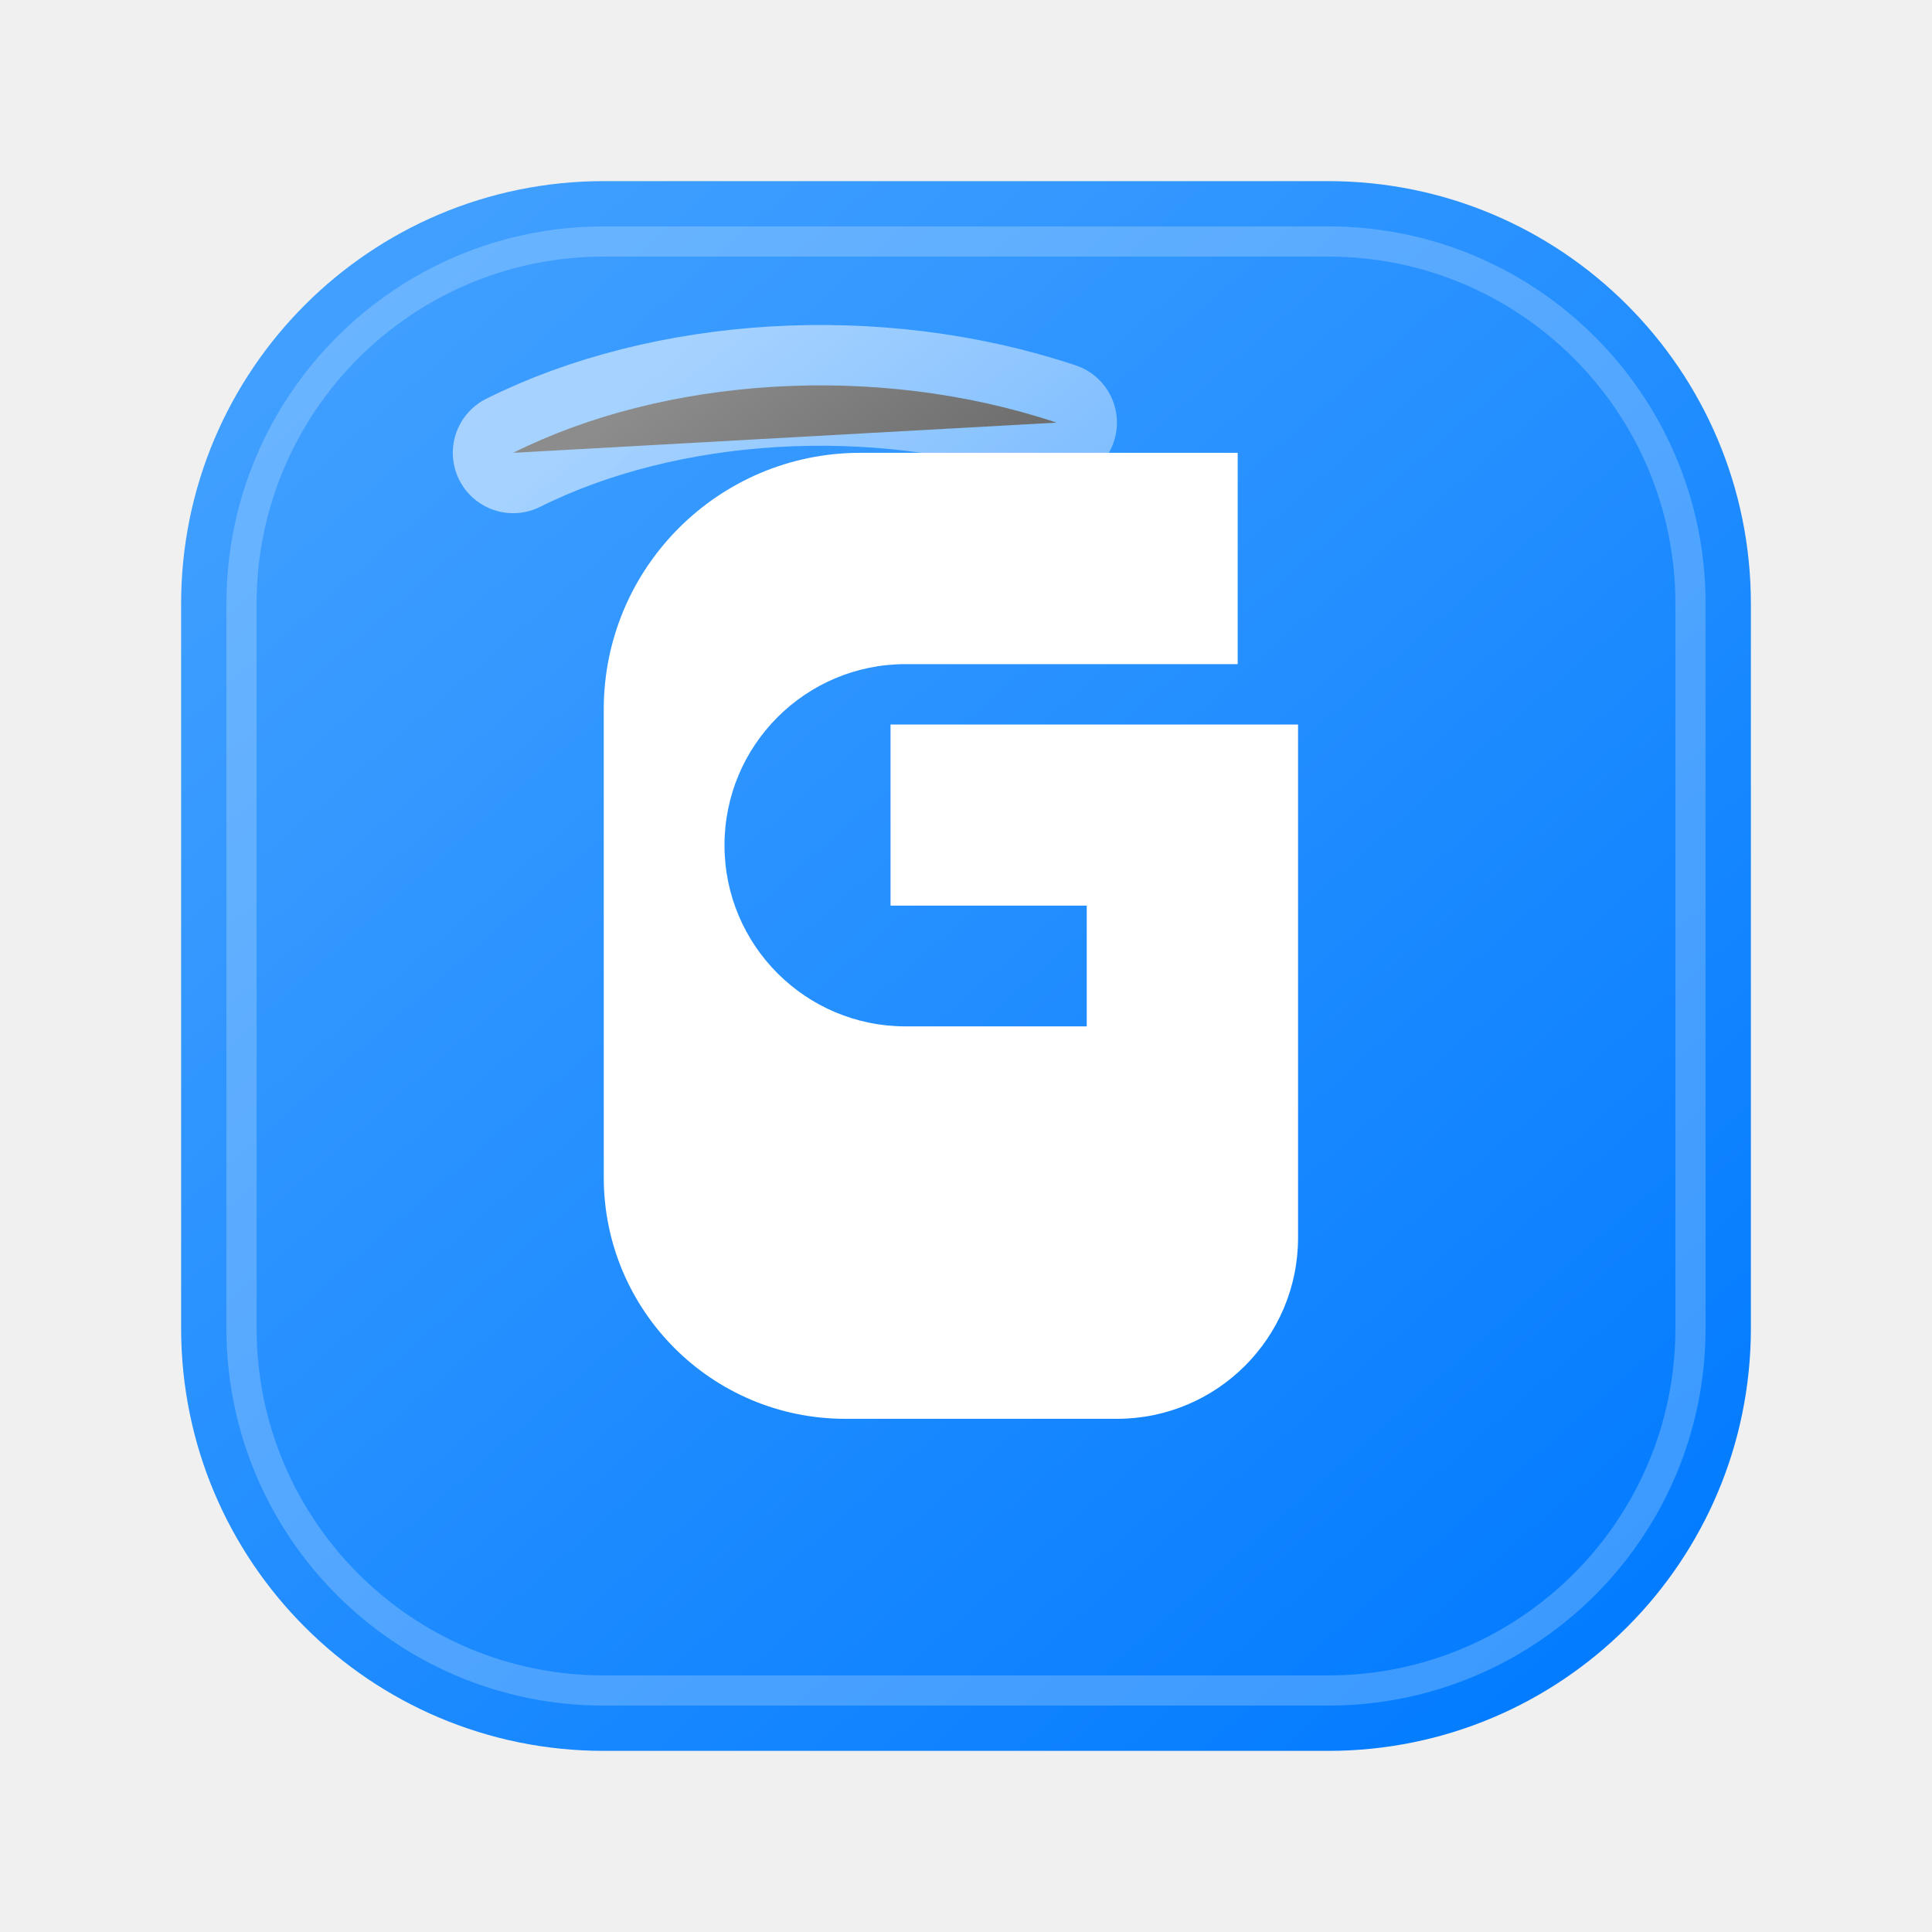
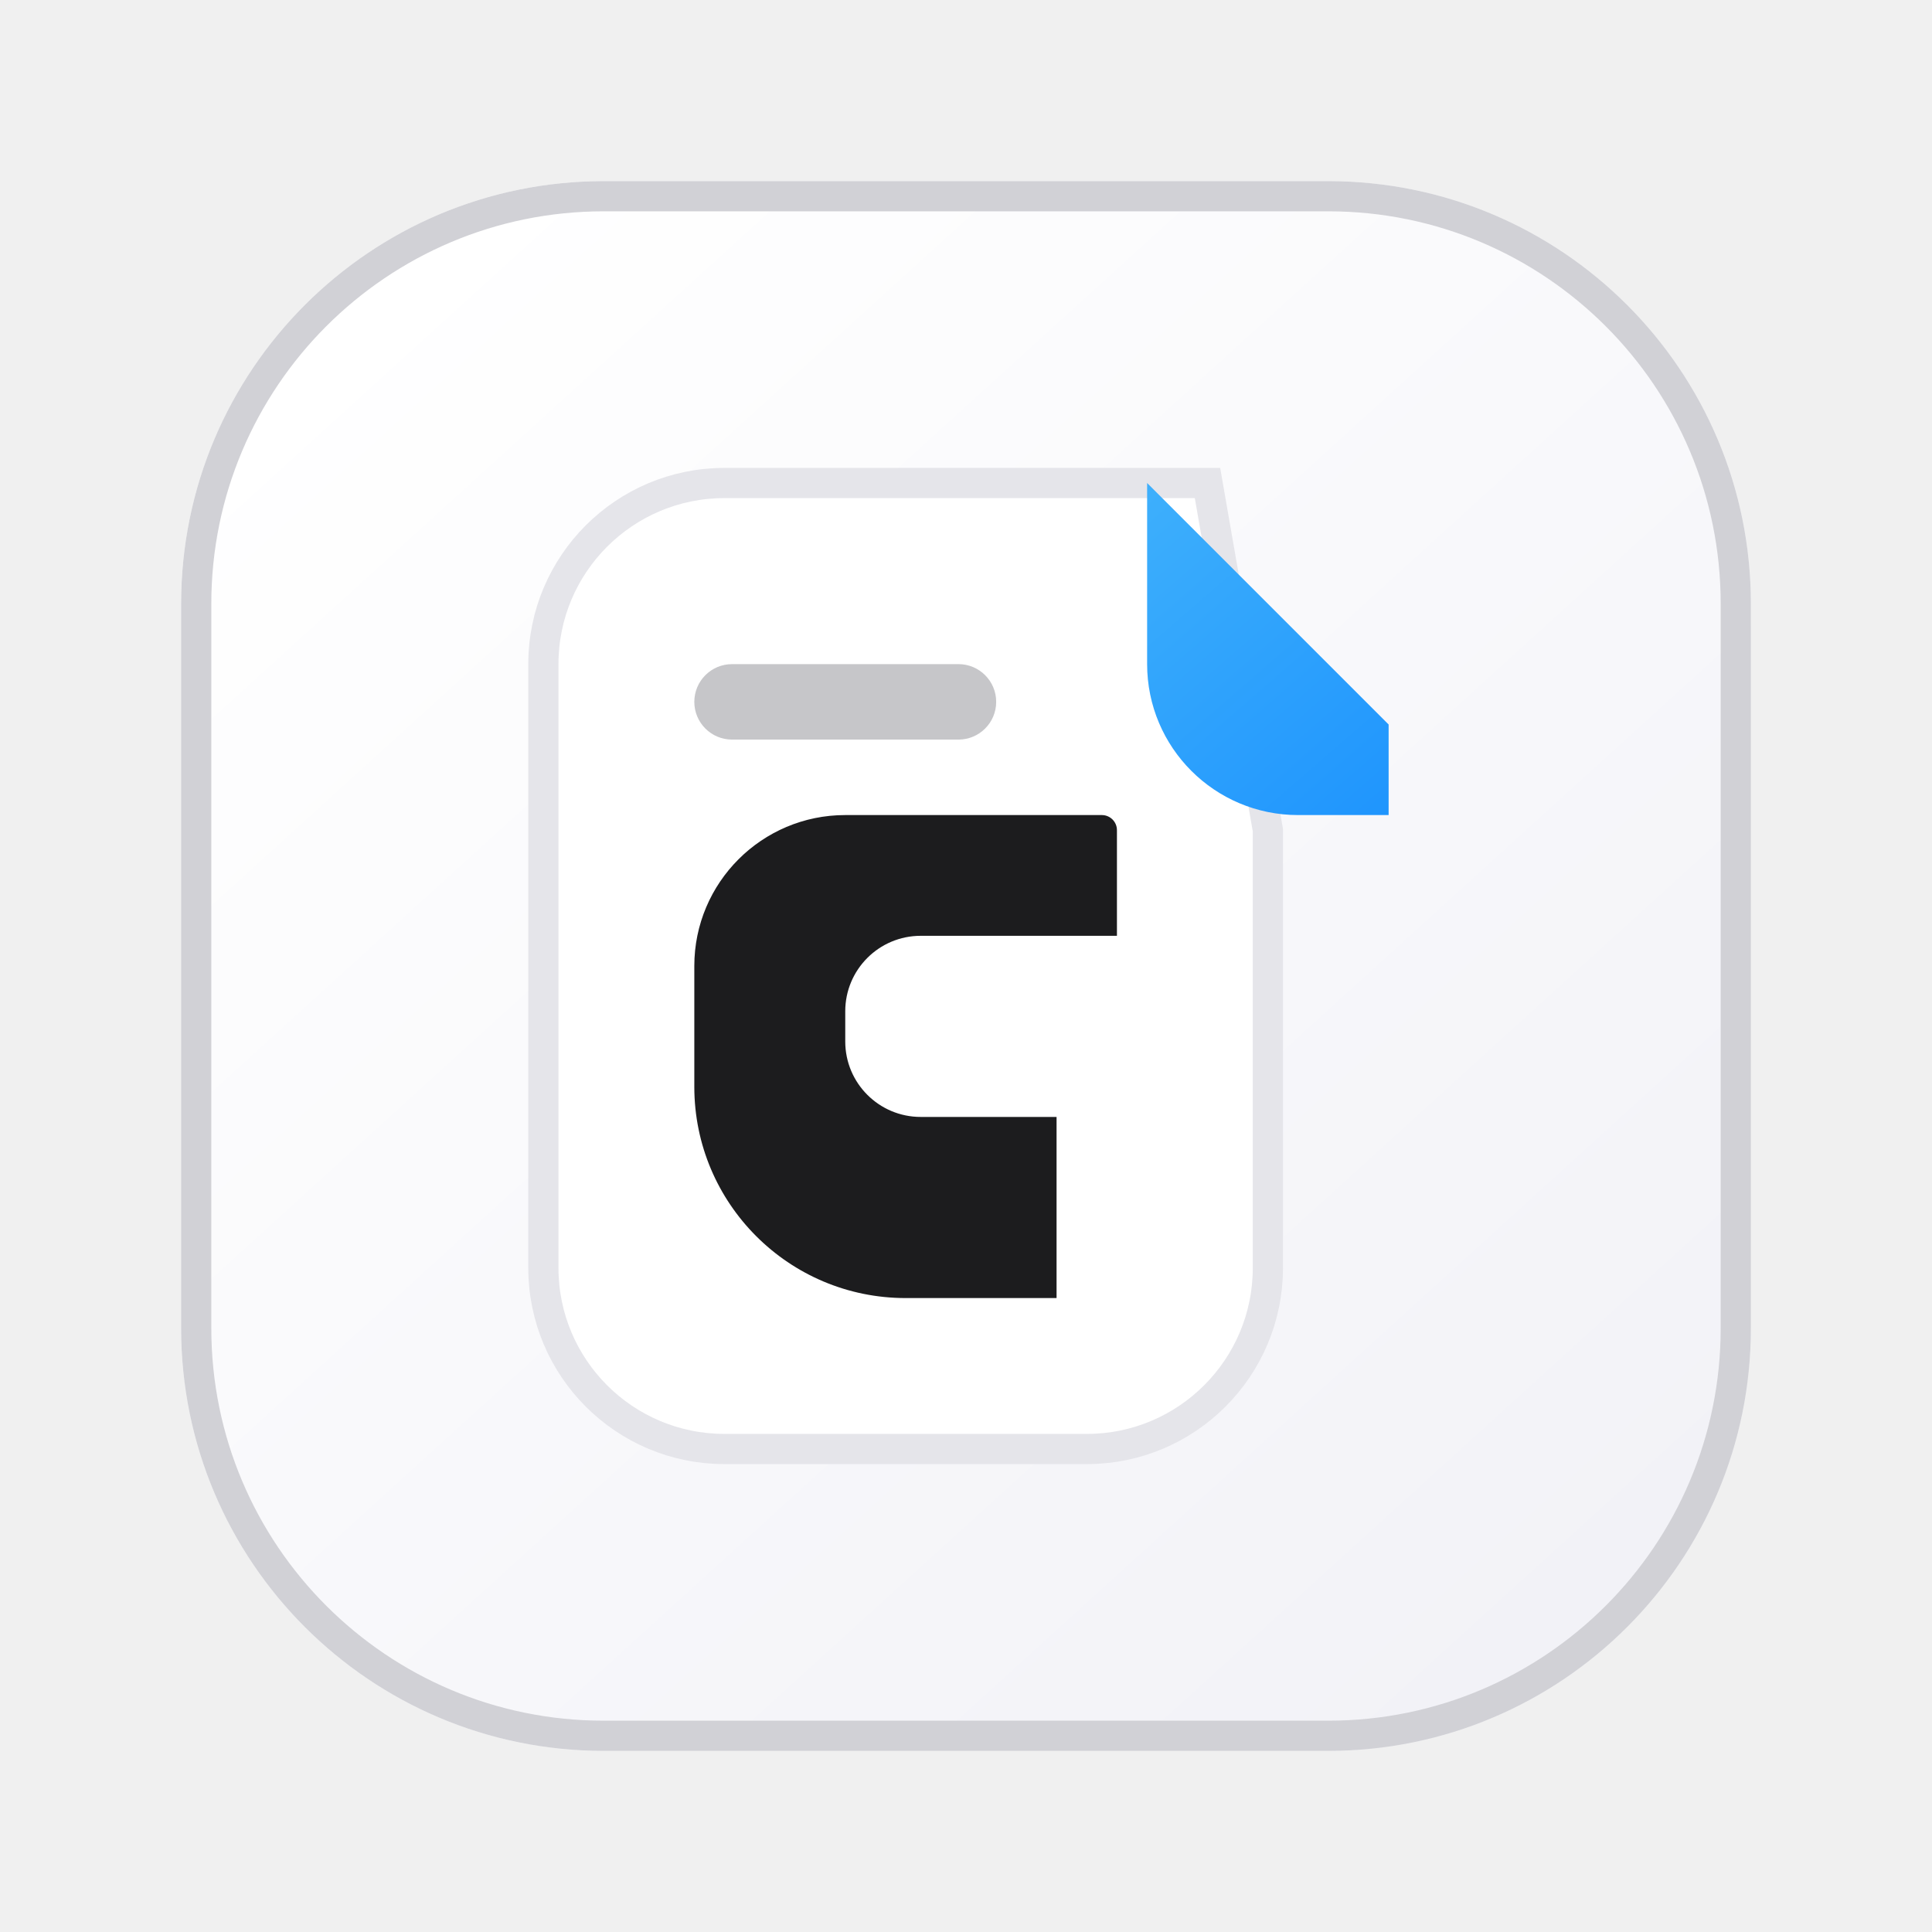
<svg xmlns="http://www.w3.org/2000/svg" viewBox="0 0 64 64">
  <defs>
-     <linearGradient id="gs-bg" x1="10" y1="8" x2="54" y2="58" gradientUnits="userSpaceOnUse">
-       <stop offset="0" stop-color="#43A1FF" />
+     <linearGradient id="tile" x1="12" y1="10" x2="52" y2="54" gradientUnits="userSpaceOnUse">
+       <stop offset="0" stop-color="#FFFFFF" />
+       <stop offset="1" stop-color="#F2F2F7" />
+     </linearGradient>
+     <linearGradient id="accent" x1="19" y1="16" x2="45" y2="46" gradientUnits="userSpaceOnUse">
+       <stop offset="0" stop-color="#5AC8FA" />
      <stop offset="1" stop-color="#007AFF" />
    </linearGradient>
-     <linearGradient id="gs-shine" x1="20" y1="14" x2="44" y2="46" gradientUnits="userSpaceOnUse">
-       <stop offset="0" stop-color="#FFFFFF" stop-opacity="0.55" />
-       <stop offset="1" stop-color="#FFFFFF" stop-opacity="0" />
-     </linearGradient>
  </defs>
-   <rect x="6" y="6" width="52" height="52" rx="14" fill="url(#gs-bg)" />
-   <rect x="8" y="8" width="48" height="48" rx="12" fill="none" stroke="#FFFFFF" stroke-opacity="0.22" />
-   <path d="M20 23.5C20 18.806 23.806 15 28.5 15H41V22H30C26.686 22 24 24.686 24 28C24 31.314 26.686 34 30 34H36V30H29.5V24H43V41C43 44.314 40.314 47 37 47H28C23.582 47 20 43.418 20 39V23.5Z" fill="#FFFFFF" />
-   <path d="M17 15C22 12.5 29 12 35 14" stroke="url(#gs-shine)" stroke-width="4" stroke-linecap="round" />
+   <rect x="6" y="6" width="52" height="52" rx="14" fill="url(#tile)" />
+   <rect x="6.5" y="6.5" width="51" height="51" rx="13.5" fill="none" stroke="#D1D1D6" />
+   <path d="M40 16H24C20.686 16 18 18.686 18 22V42C18 45.314 20.686 48 24 48H36C39.314 48 42 45.314 42 42V27.5L40 16Z" fill="#FFFFFF" />
+   <path d="M40 16H24C20.686 16 18 18.686 18 22V42C18 45.314 20.686 48 24 48H36C39.314 48 42 45.314 42 42V27.5L40 16Z" fill="none" stroke="#E5E5EA" />
+   <path d="M40 16V24C40 25.657 41.343 27 43 27H46" fill="none" />
+   <path d="M38 16L46 24V27H43C40.239 27 38 24.761 38 22V16Z" fill="url(#accent)" />
+   <path d="M35.5 27H28C25.239 27 23 29.239 23 32V36C23 39.866 26.134 43 30 43H35V37H30.5C29.119 37 28 35.881 28 34.5V33.5C28 32.119 29.119 31 30.5 31H37V27.5C37 27.224 36.776 27 36.5 27H35.5Z" fill="#1C1C1E" />
+   <rect x="23" y="22" width="10" height="2.5" rx="1.25" fill="#8E8E93" opacity="0.5" />
</svg>
